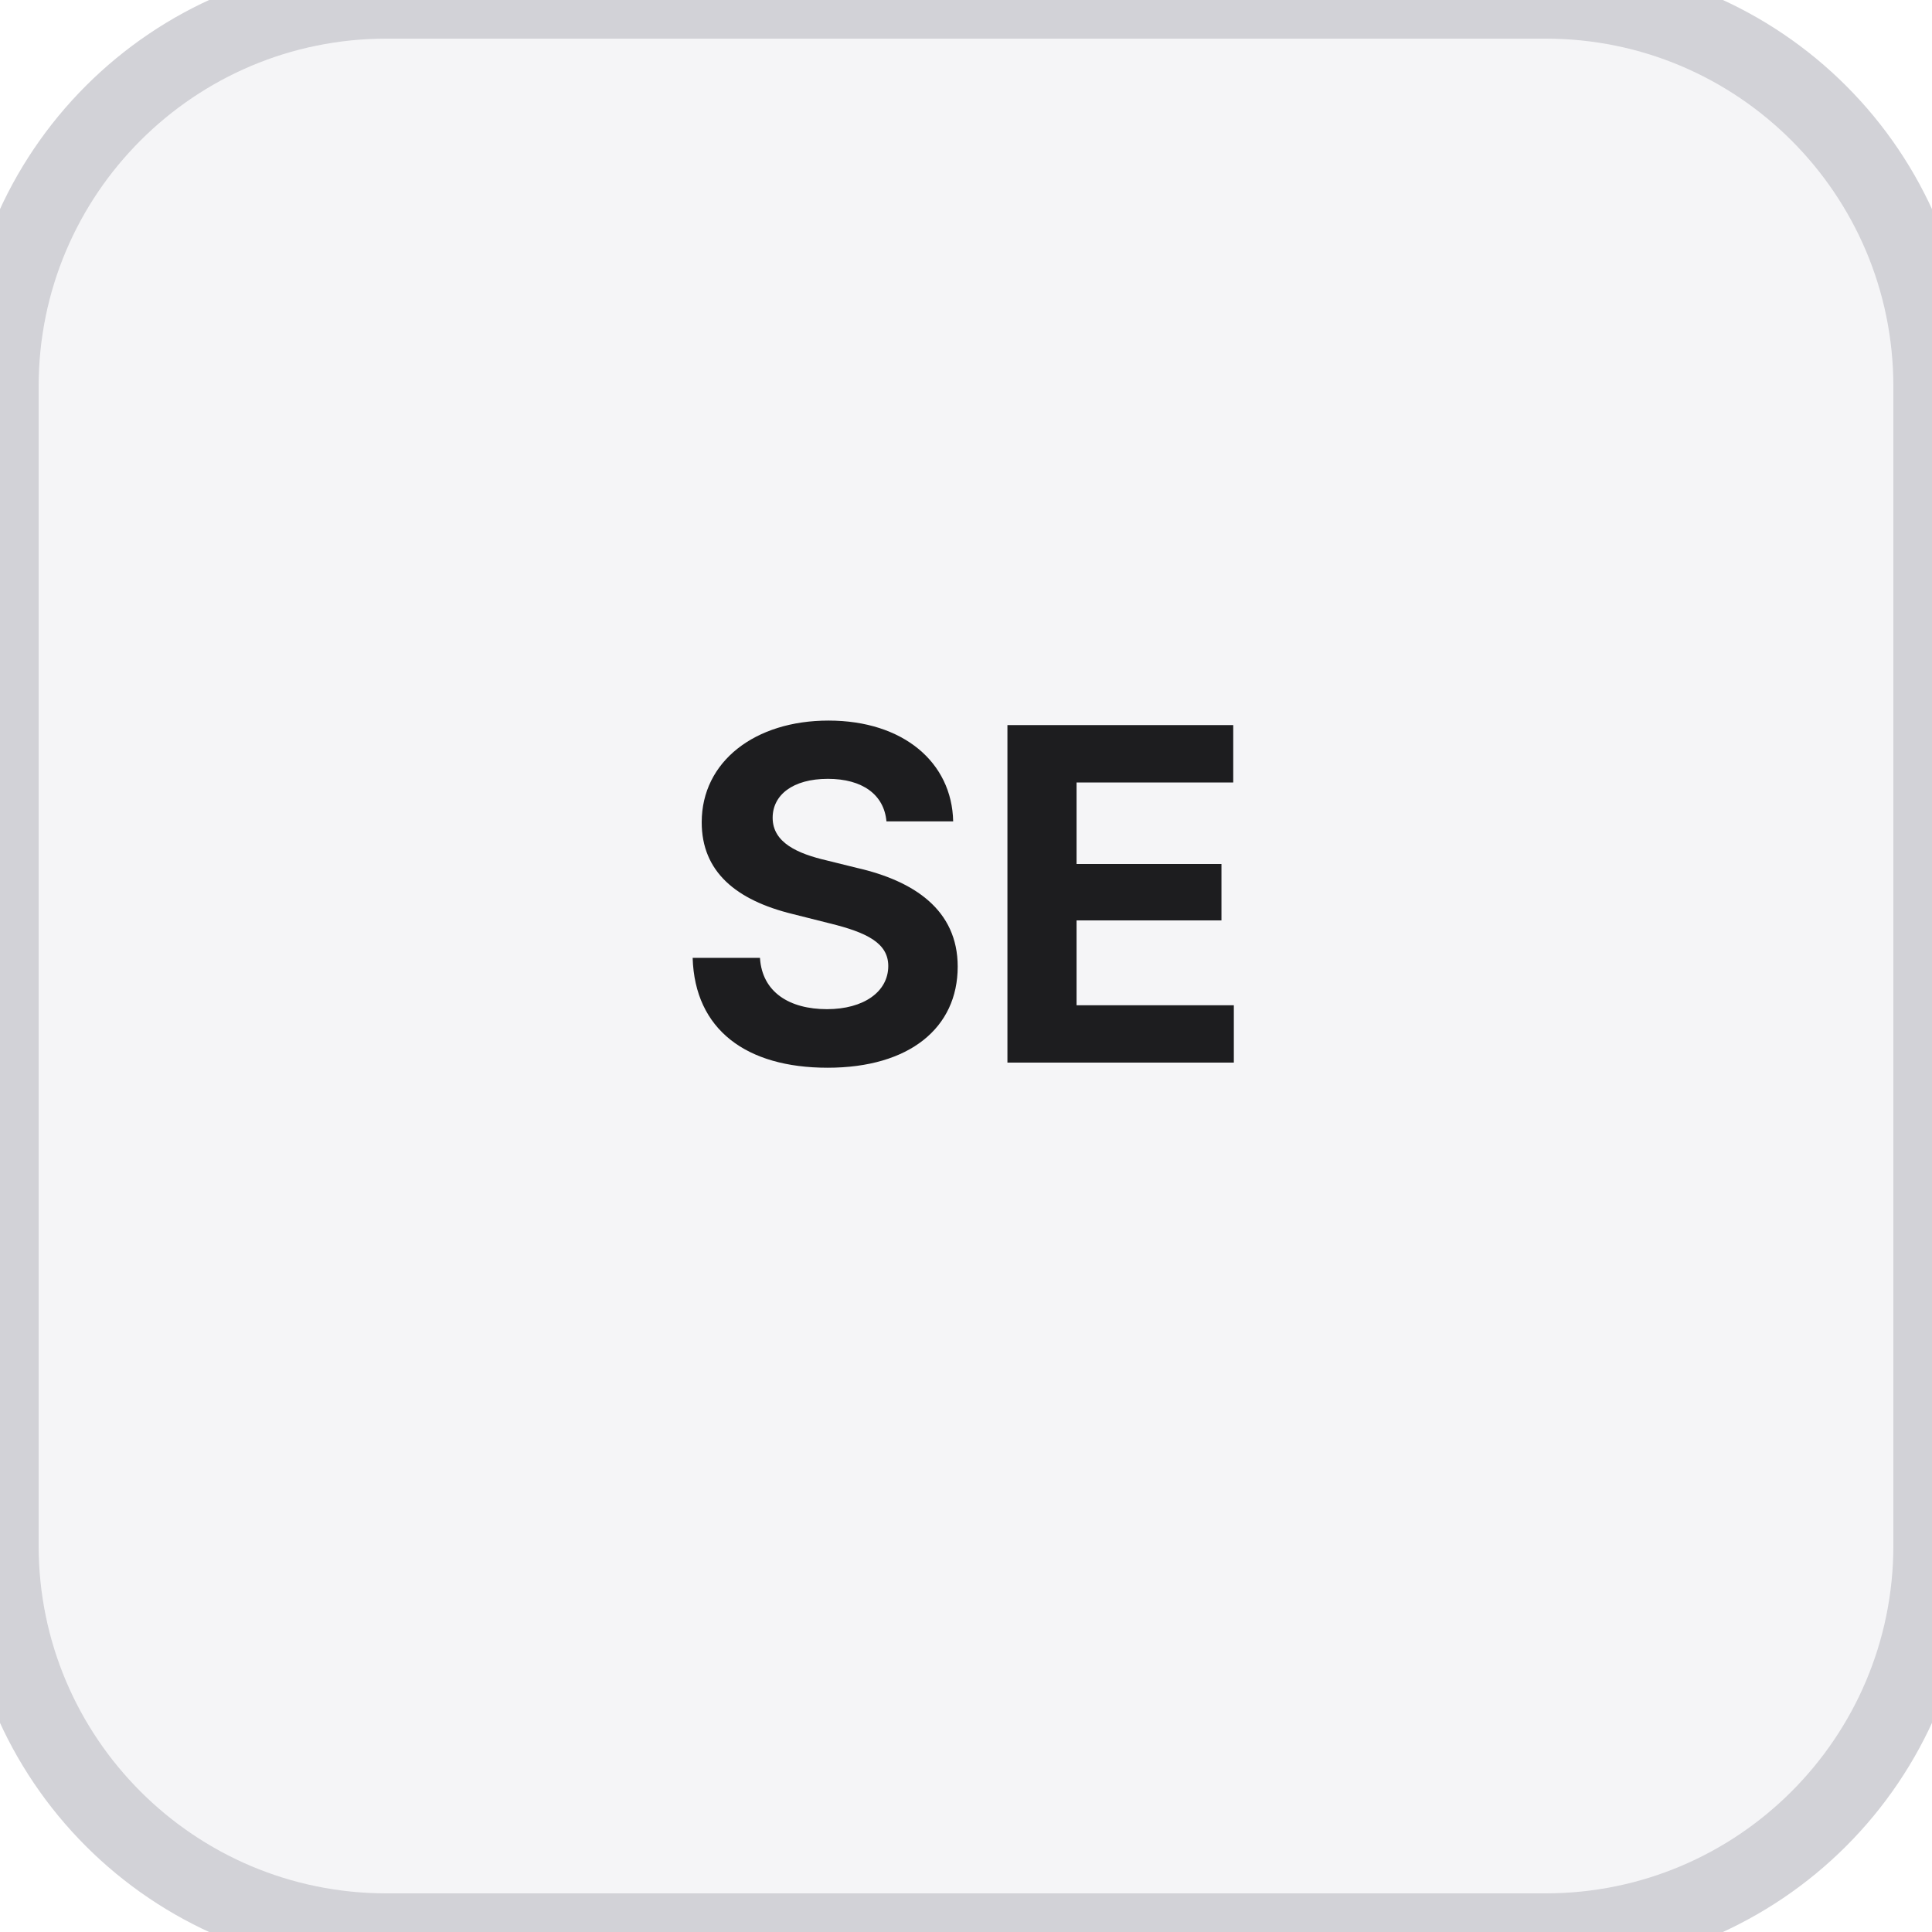
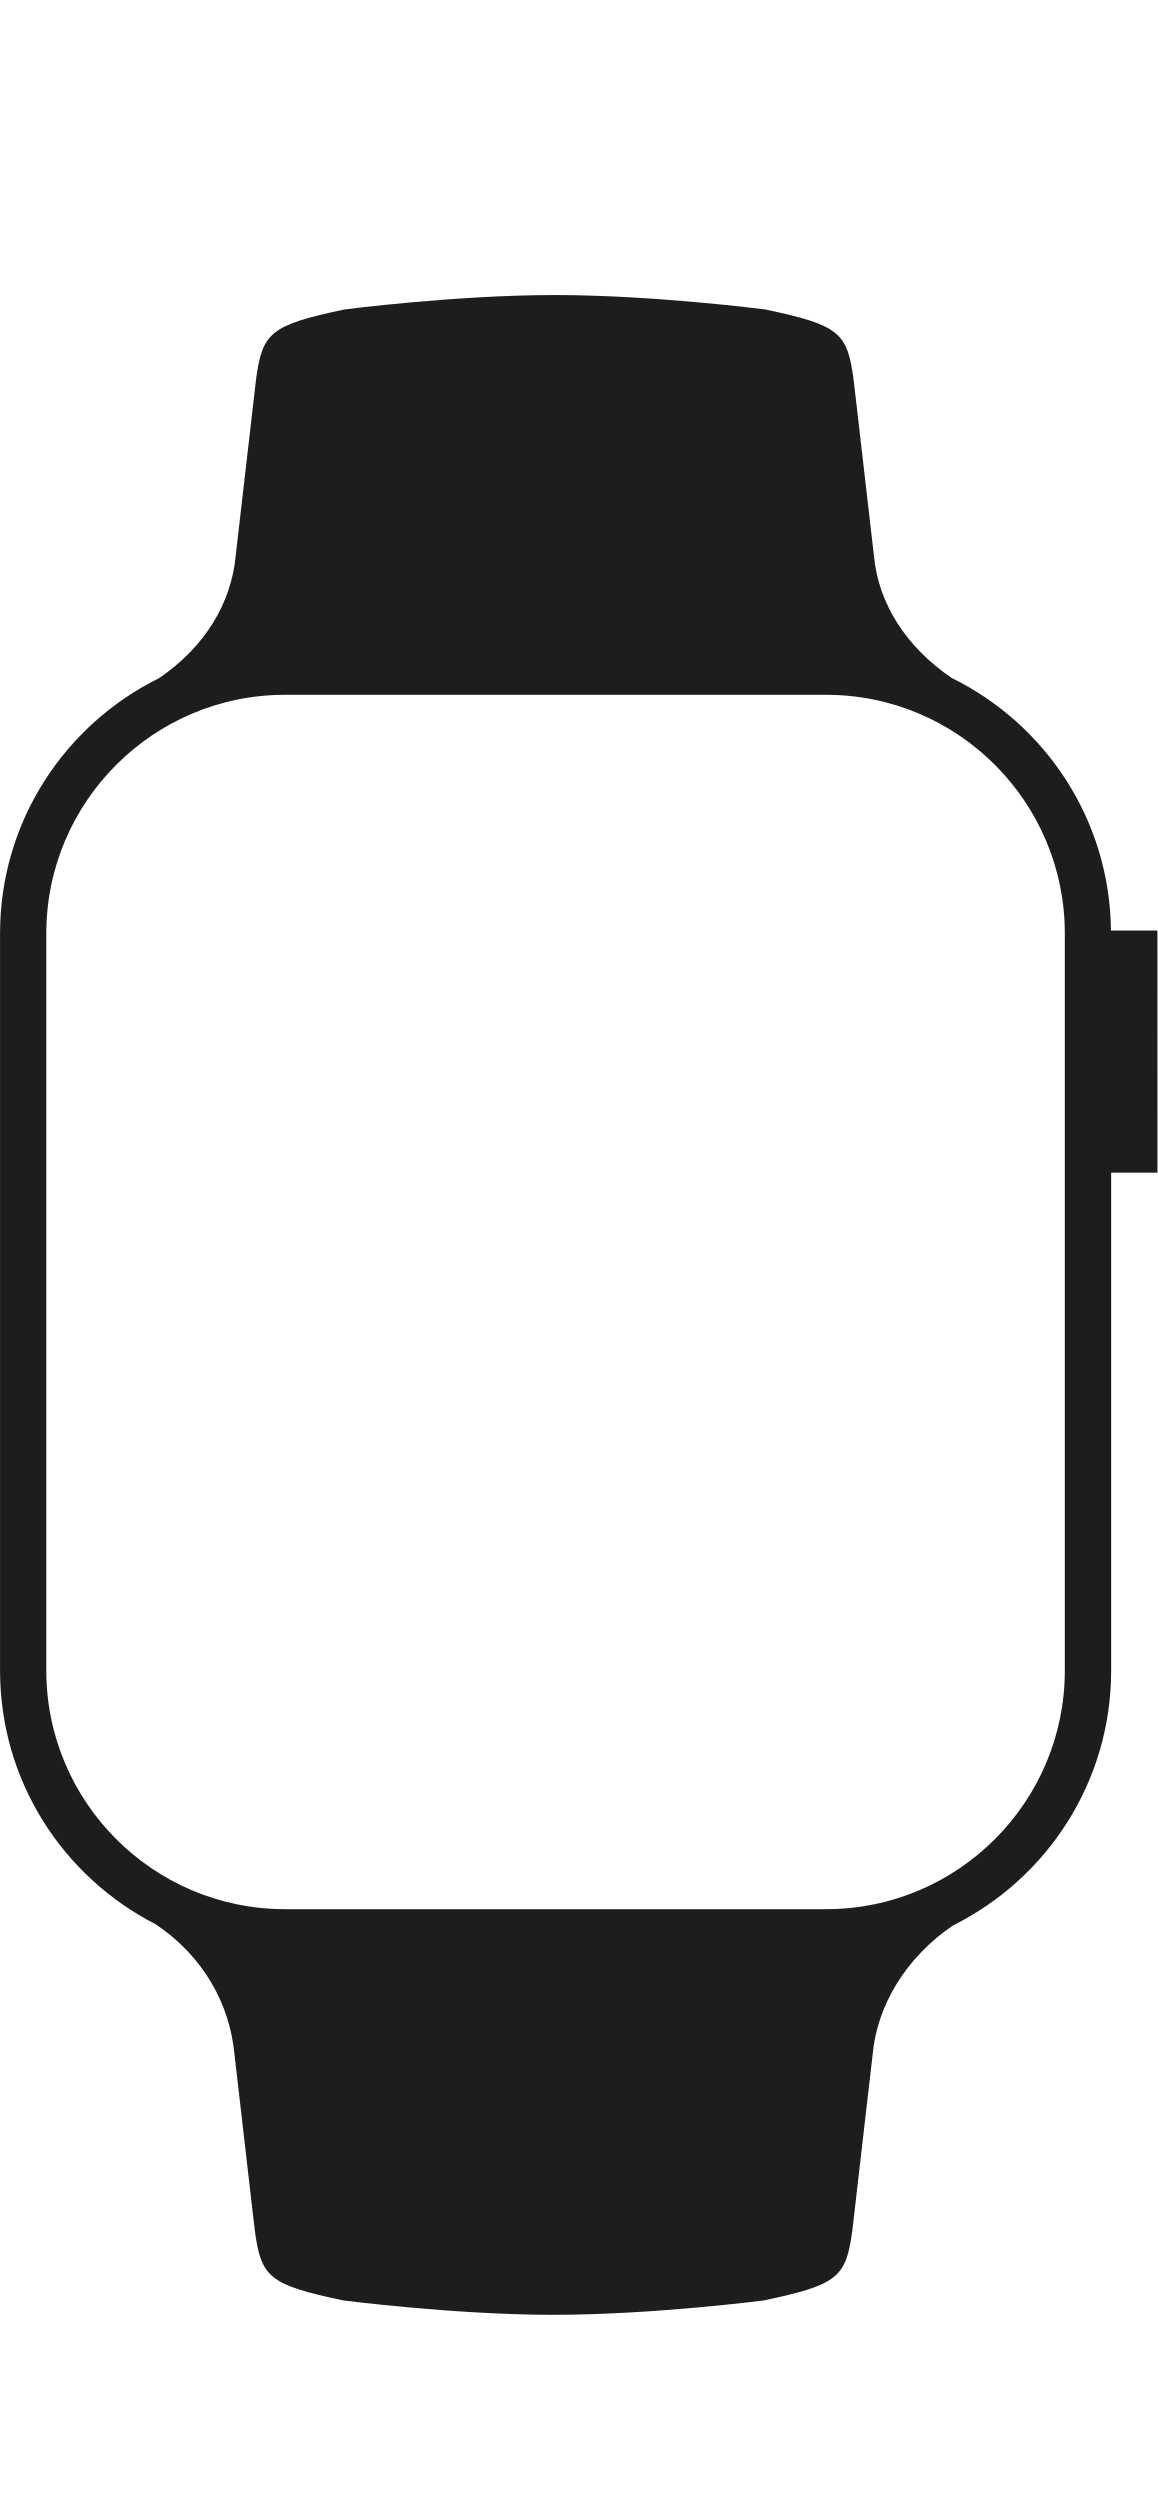
- <svg xmlns="http://www.w3.org/2000/svg" width="100%" height="100%" viewBox="0 0 100 100">
-   <rect width="100" height="100" fill="#f5f5f7" rx="20" />
-   <rect width="100" height="100" fill="none" stroke="#d2d2d7" stroke-width="4" rx="20" />
-   <text x="50" y="55" font-family="-apple-system, BlinkMacSystemFont, sans-serif" font-weight="bold" font-size="24" text-anchor="middle" fill="#1d1d1f">SE</text>
+ <svg xmlns="http://www.w3.org/2000/svg" height="54" width="25">
+   <path d="m25 20.1h-1.003c-.024-2.398-1.42-4.462-3.44-5.456-.995-.676-1.586-1.619-1.68-2.641l-.437-3.786c-.136-1.039-.306-1.192-1.907-1.532 0 0-2.401-.312-4.549-.312s-4.549.312-4.549.312c-1.601.341-1.771.494-1.907 1.532l-.437 3.786c-.094 1.023-.663 1.968-1.653 2.644-2.034 1.004-3.437 3.094-3.437 5.516v15.921c0 2.388 1.362 4.453 3.35 5.474 1.052.697 1.615 1.75 1.713 2.812l.437 3.786c.136 1.039.306 1.192 1.907 1.532 0 0 2.401.312 4.549.312s4.549-.312 4.549-.312c1.601-.341 1.771-.494 1.907-1.532l.437-3.786c.096-1.04.705-2.08 1.734-2.78 2.024-1.008 3.417-3.092 3.417-5.506v-10.754h1zm-2 15.984c0 2.842-2.312 5.154-5.154 5.154h-11.691c-2.842 0-5.155-2.312-5.155-5.154v-15.921c0-2.842 2.312-5.155 5.155-5.155h11.691c2.842 0 5.154 2.312 5.154 5.155v5.167z" fill="#1d1d1f" />
+   <path d="m0 0h25v54h-25z" fill="none" />
</svg>
